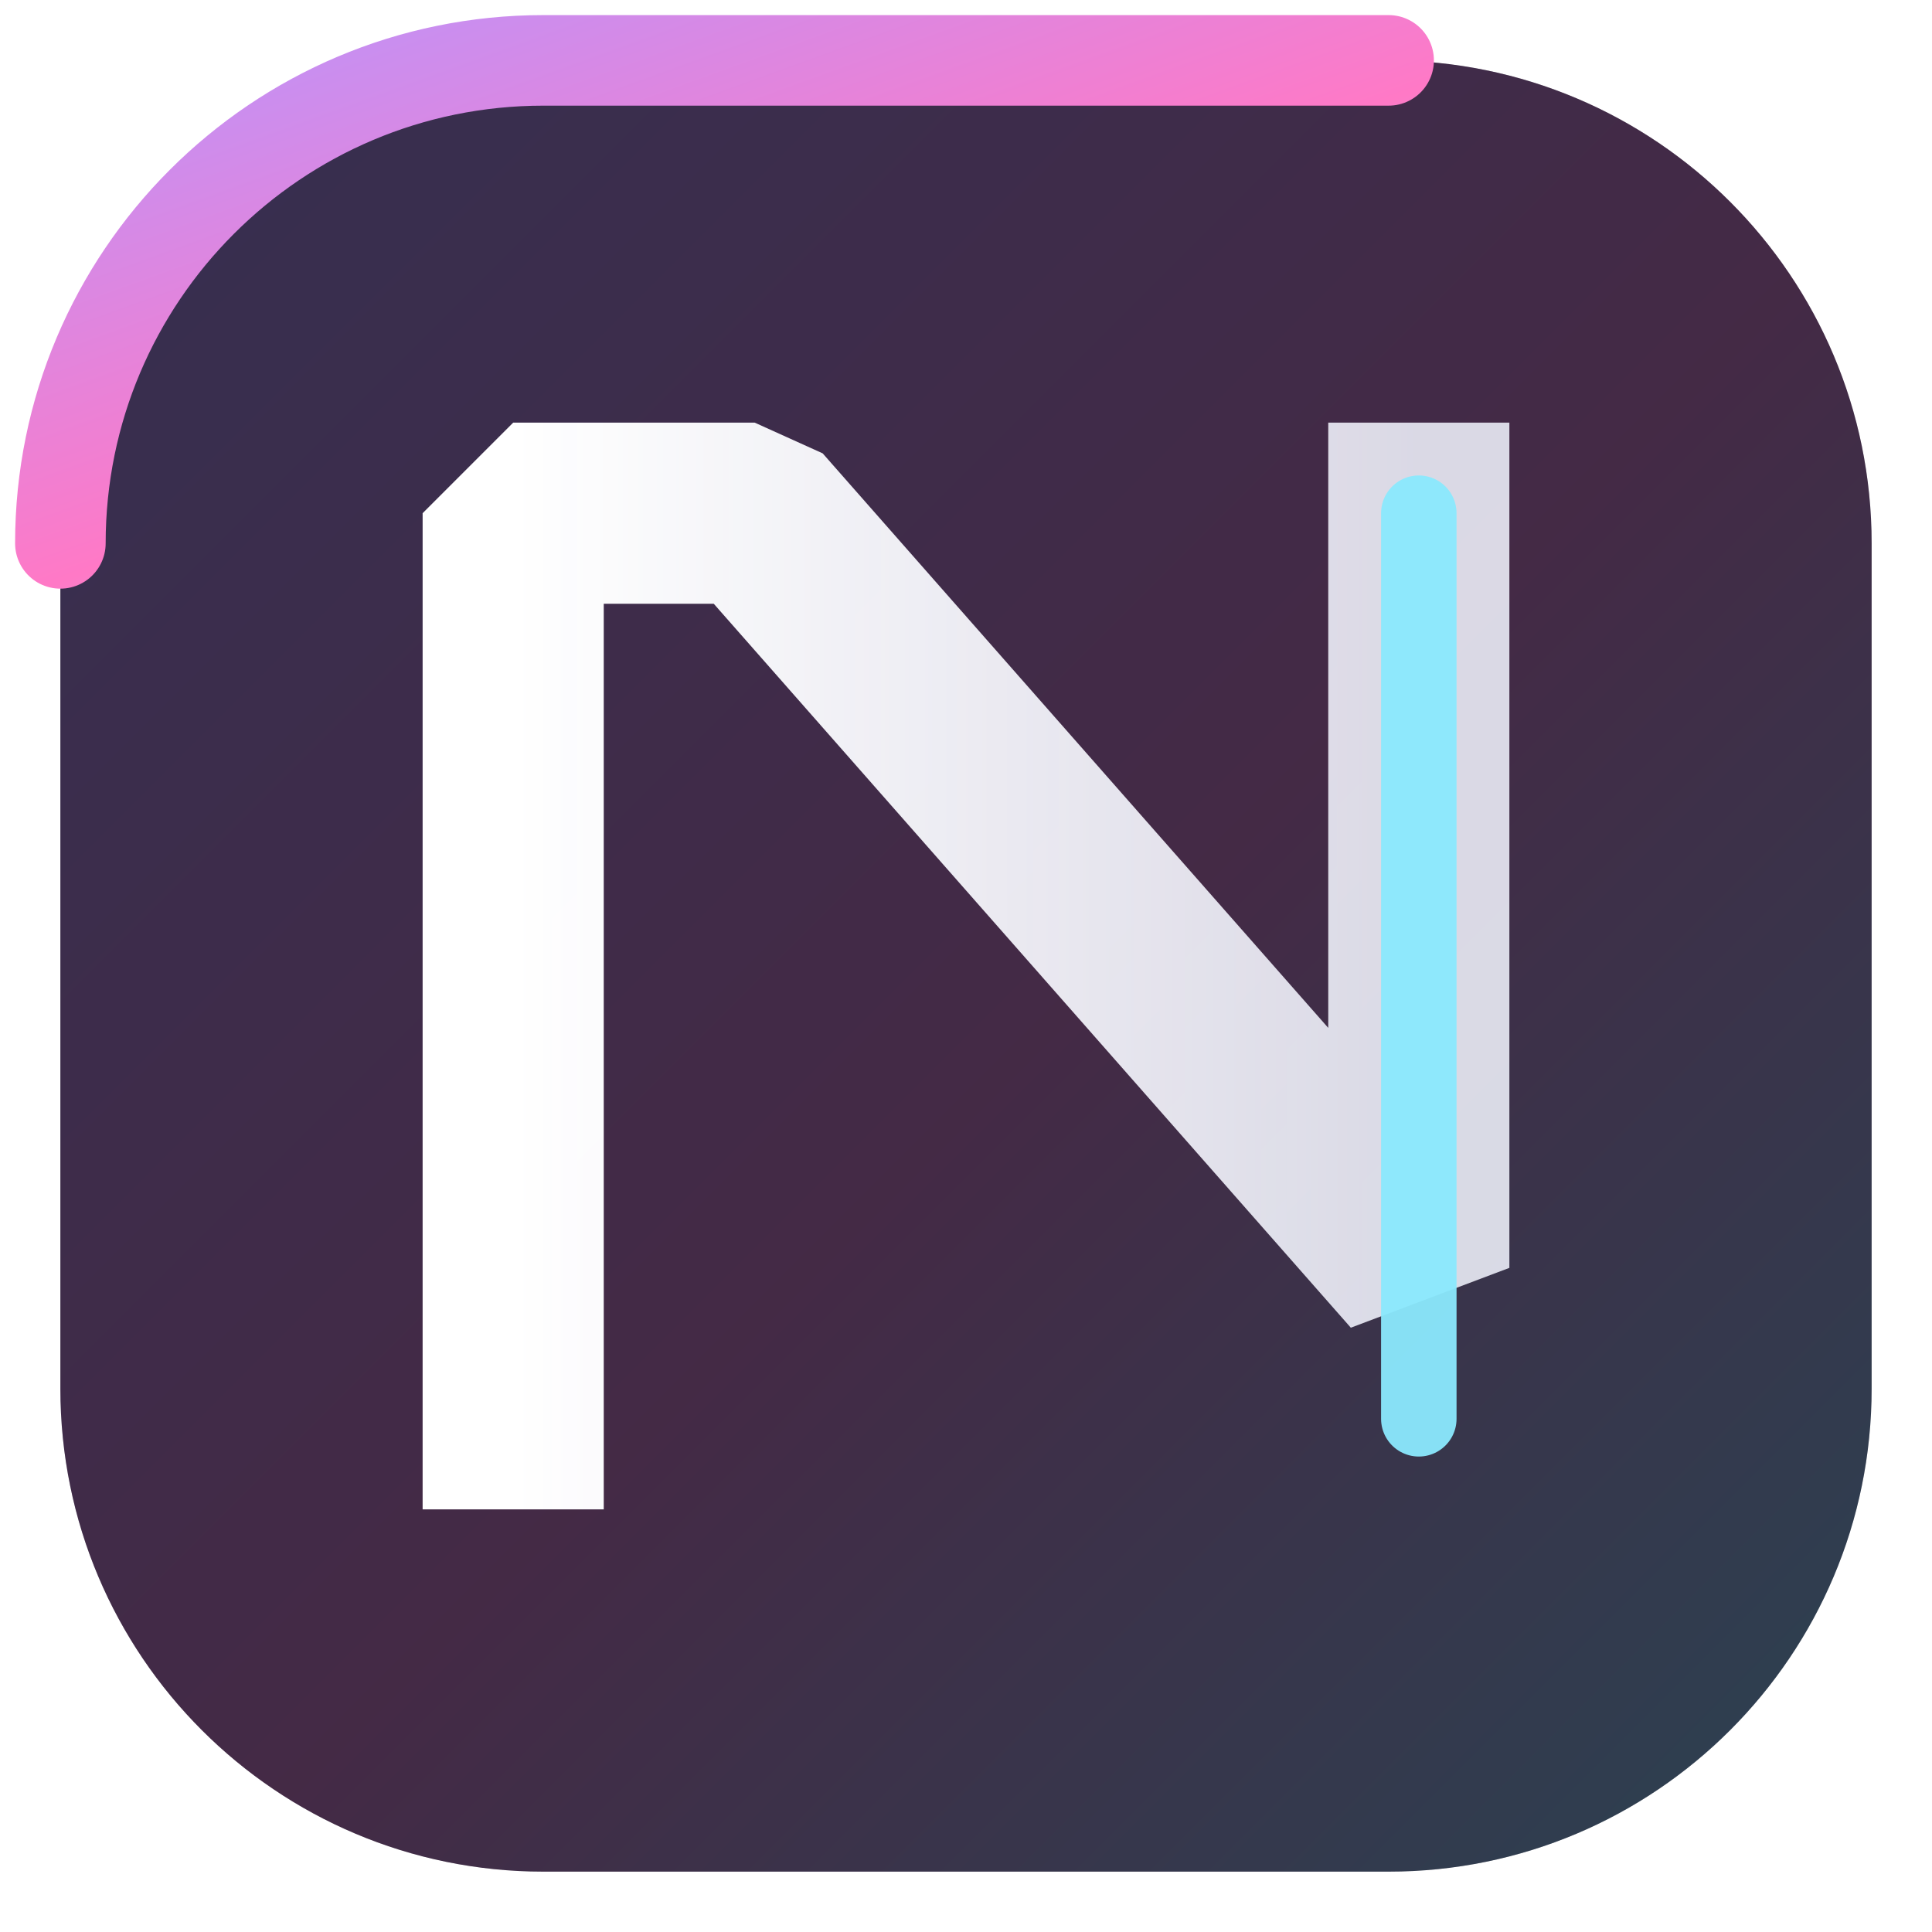
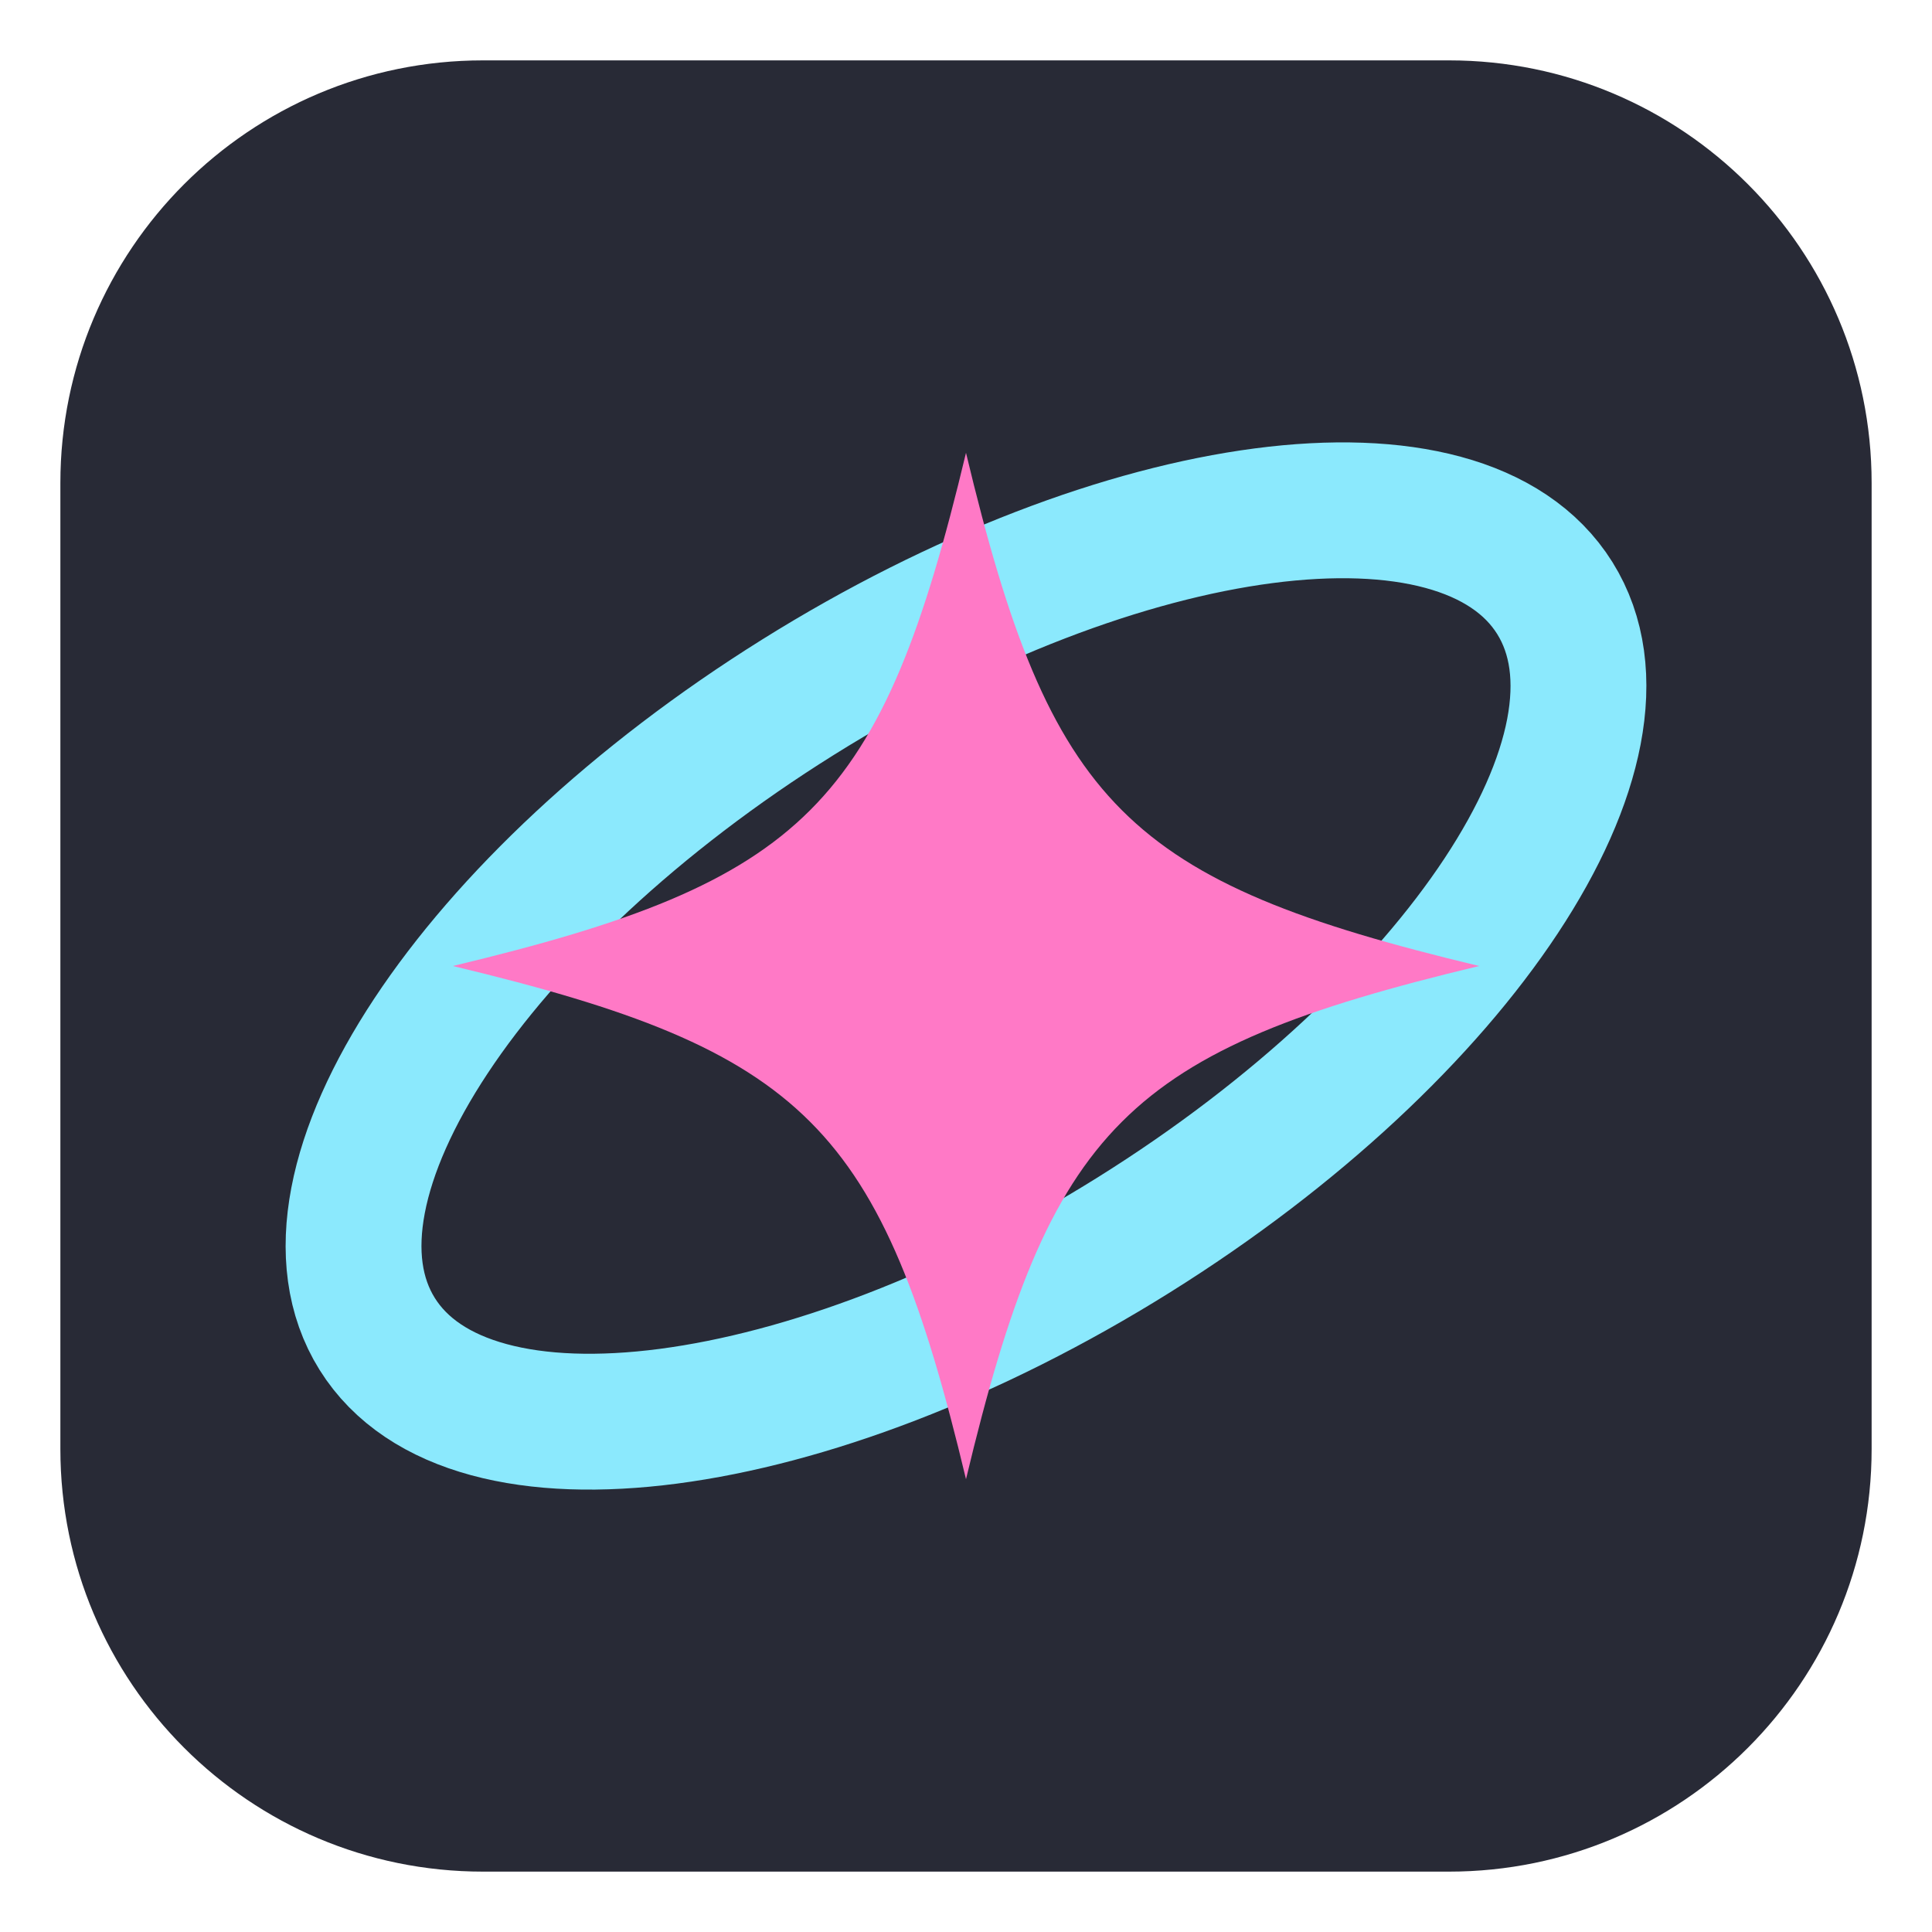
- <svg xmlns="http://www.w3.org/2000/svg" viewBox="0 0 64 64">
-   <defs>
-     <linearGradient id="brand" x1="0" y1="0" x2="1" y2="1">
-       <stop offset="0" stop-color="#BD93F9" />
-       <stop offset=".54" stop-color="#FF79C6" />
-       <stop offset="1" stop-color="#8BE9FD" />
-     </linearGradient>
-     <linearGradient id="mark" x1="0" y1="0" x2="1" y2="0">
-       <stop offset="0" stop-color="#fff" />
-       <stop offset="1" stop-color="#f3f5ff" stop-opacity=".86" />
-     </linearGradient>
-   </defs>
-   <rect x="2" y="2" width="60" height="60" rx="16" fill="#101321" />
-   <rect x="2" y="2" width="60" height="60" rx="16" fill="url(#brand)" opacity=".22" />
-   <path d="M2 18V18A16 16 0 0 1 18 2H46" fill="none" stroke="url(#brand)" stroke-width="3" stroke-linecap="round" />
-   <path d="M17 47V17h8l22 25V17h-8v12L25 17h-8v30h8V35l14 12h8V35h-8v-1L25 17" fill="none" />
-   <path d="M17 47V17h8l22 25V17" fill="none" stroke="url(#mark)" stroke-width="6" stroke-linecap="square" stroke-linejoin="bevel" />
-   <path d="M47 17v30" fill="none" stroke="#8BE9FD" stroke-width="2.5" stroke-linecap="round" opacity=".95" />
+ <svg xmlns="http://www.w3.org/2000/svg" viewBox="0 0 64 64" role="img">
+   <rect x="2" y="2" width="60" height="60" rx="14" fill="#282A36" />
+   <ellipse cx="32" cy="32" rx="23" ry="10.5" transform="rotate(-32 32 32)" fill="none" stroke="#8BE9FD" stroke-width="4.5" stroke-linecap="round" />
+   <path d="M32 15 C34.8 26.7 37.3 29.2 49 32 C37.3 34.8 34.8 37.3 32 49 C29.2 37.3 26.7 34.8 15 32 C26.7 29.2 29.2 26.7 32 15Z" fill="#FF79C6" />
</svg>
